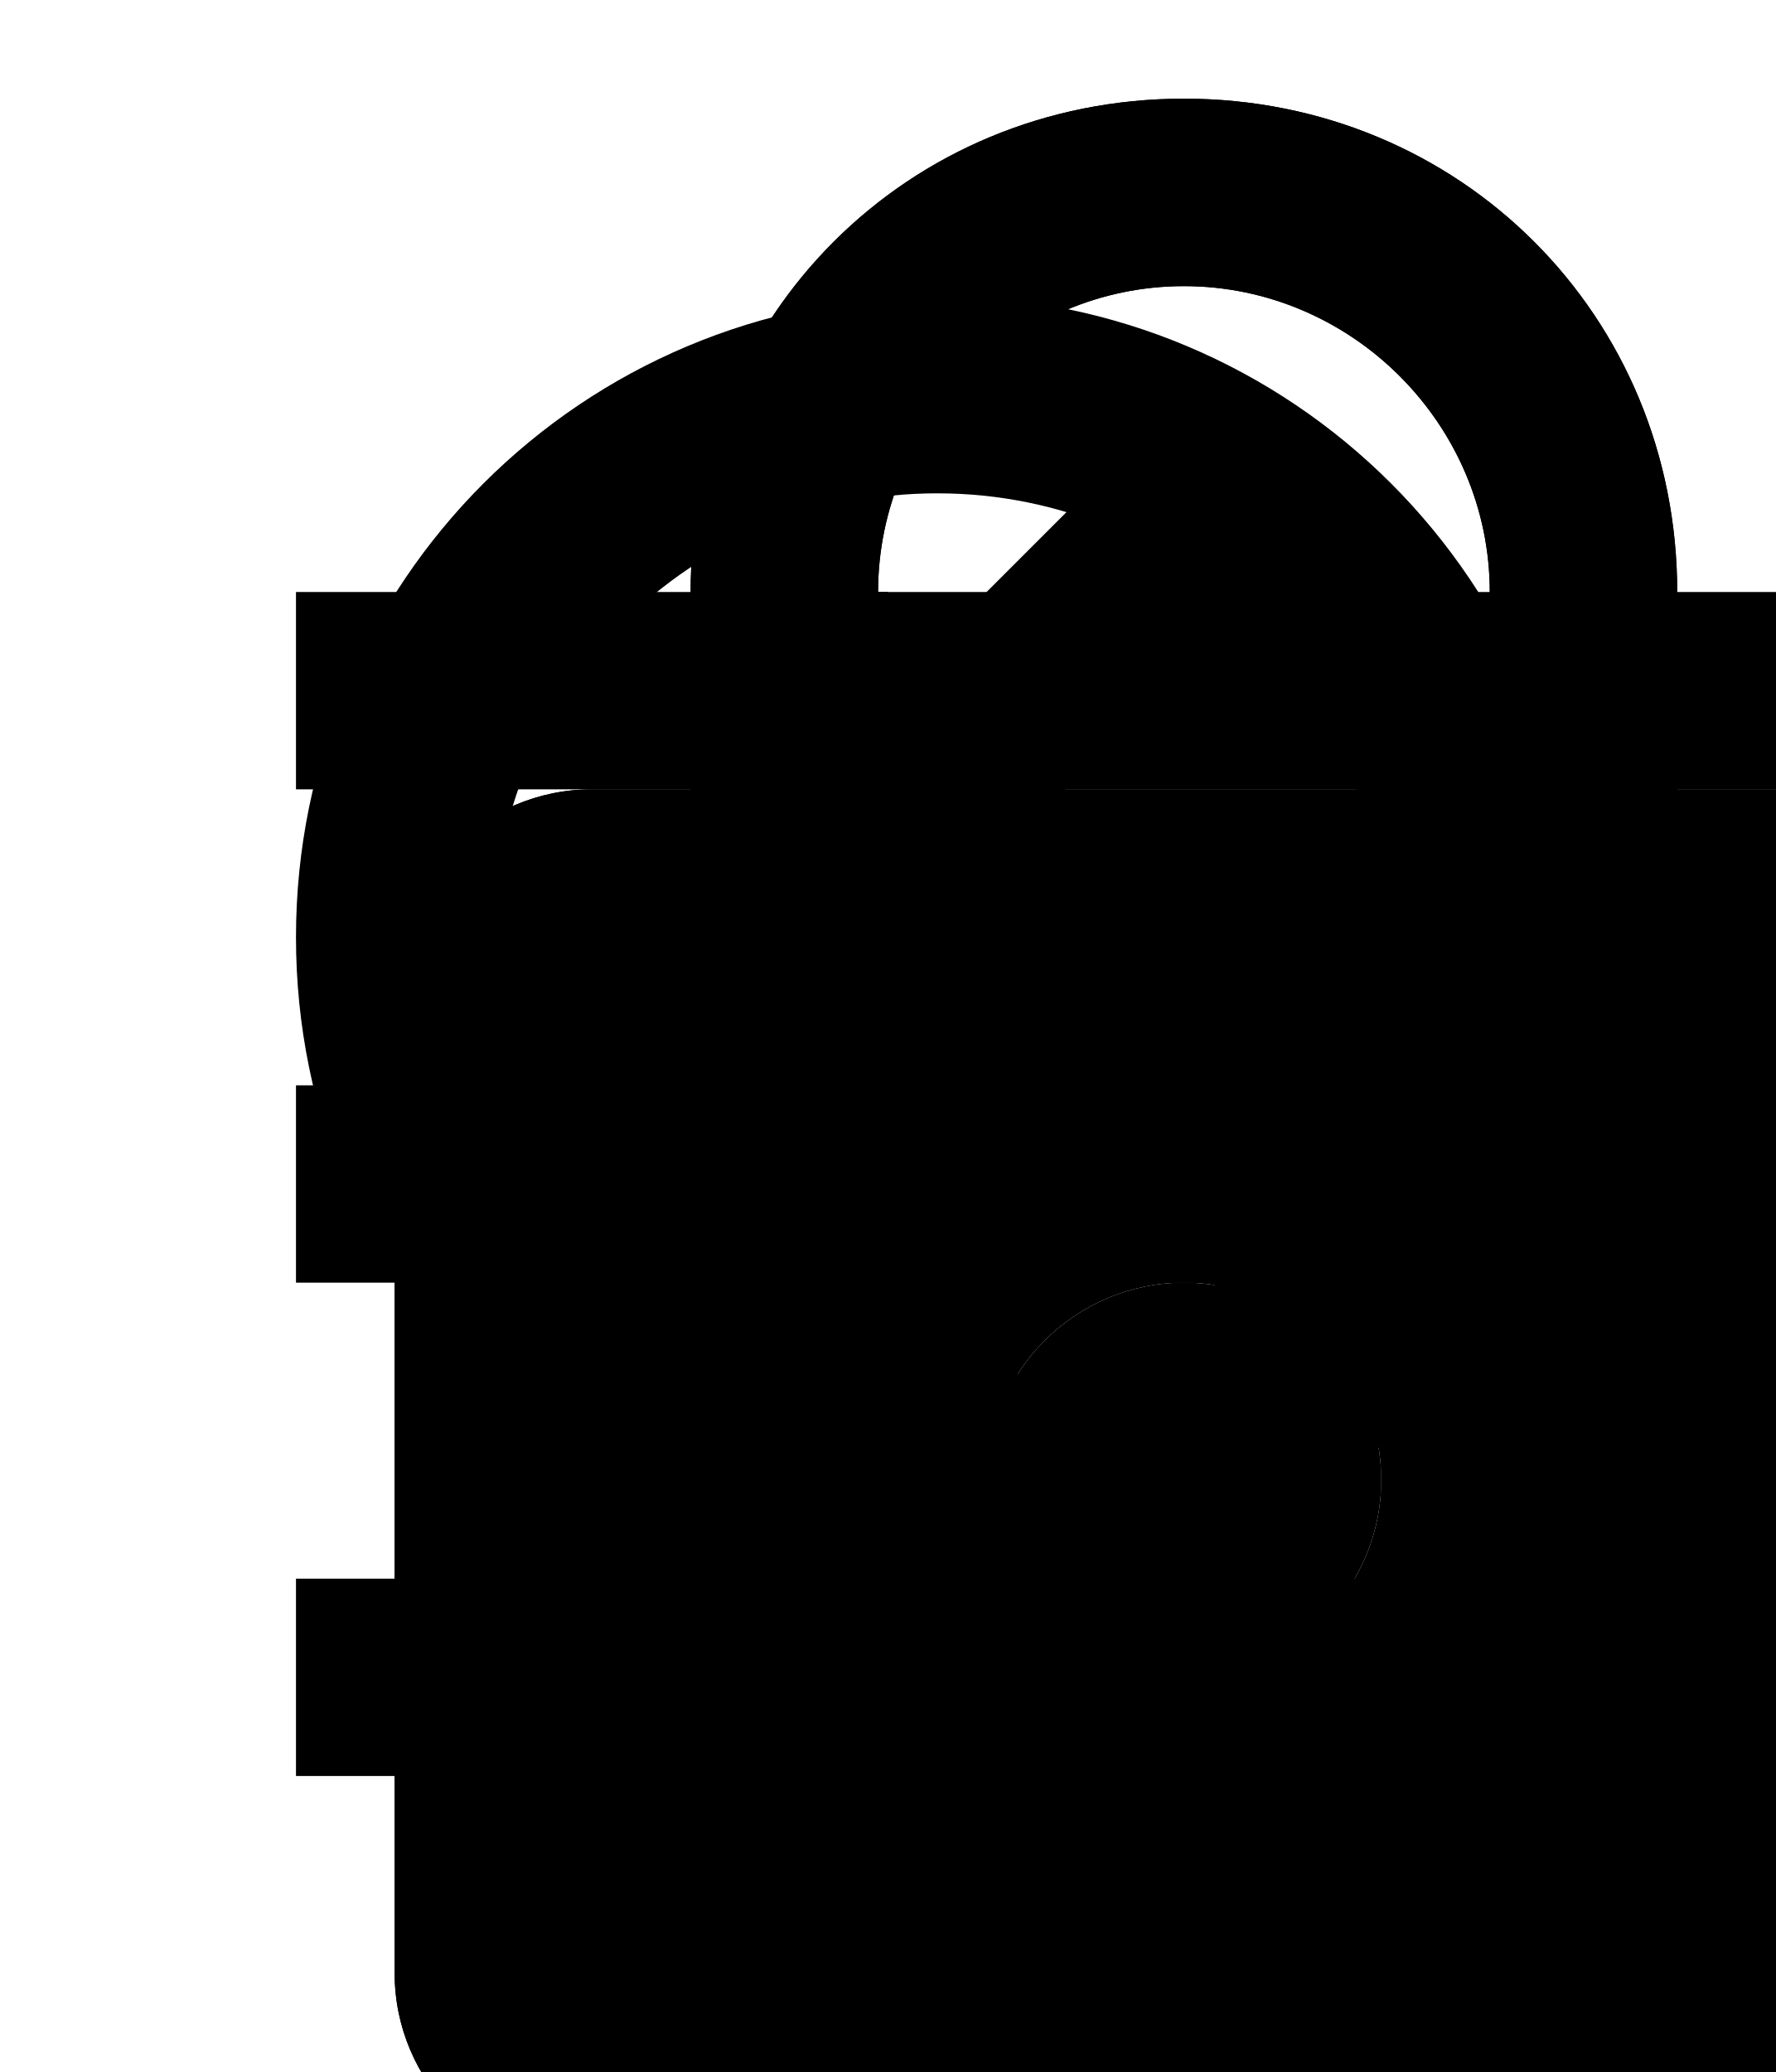
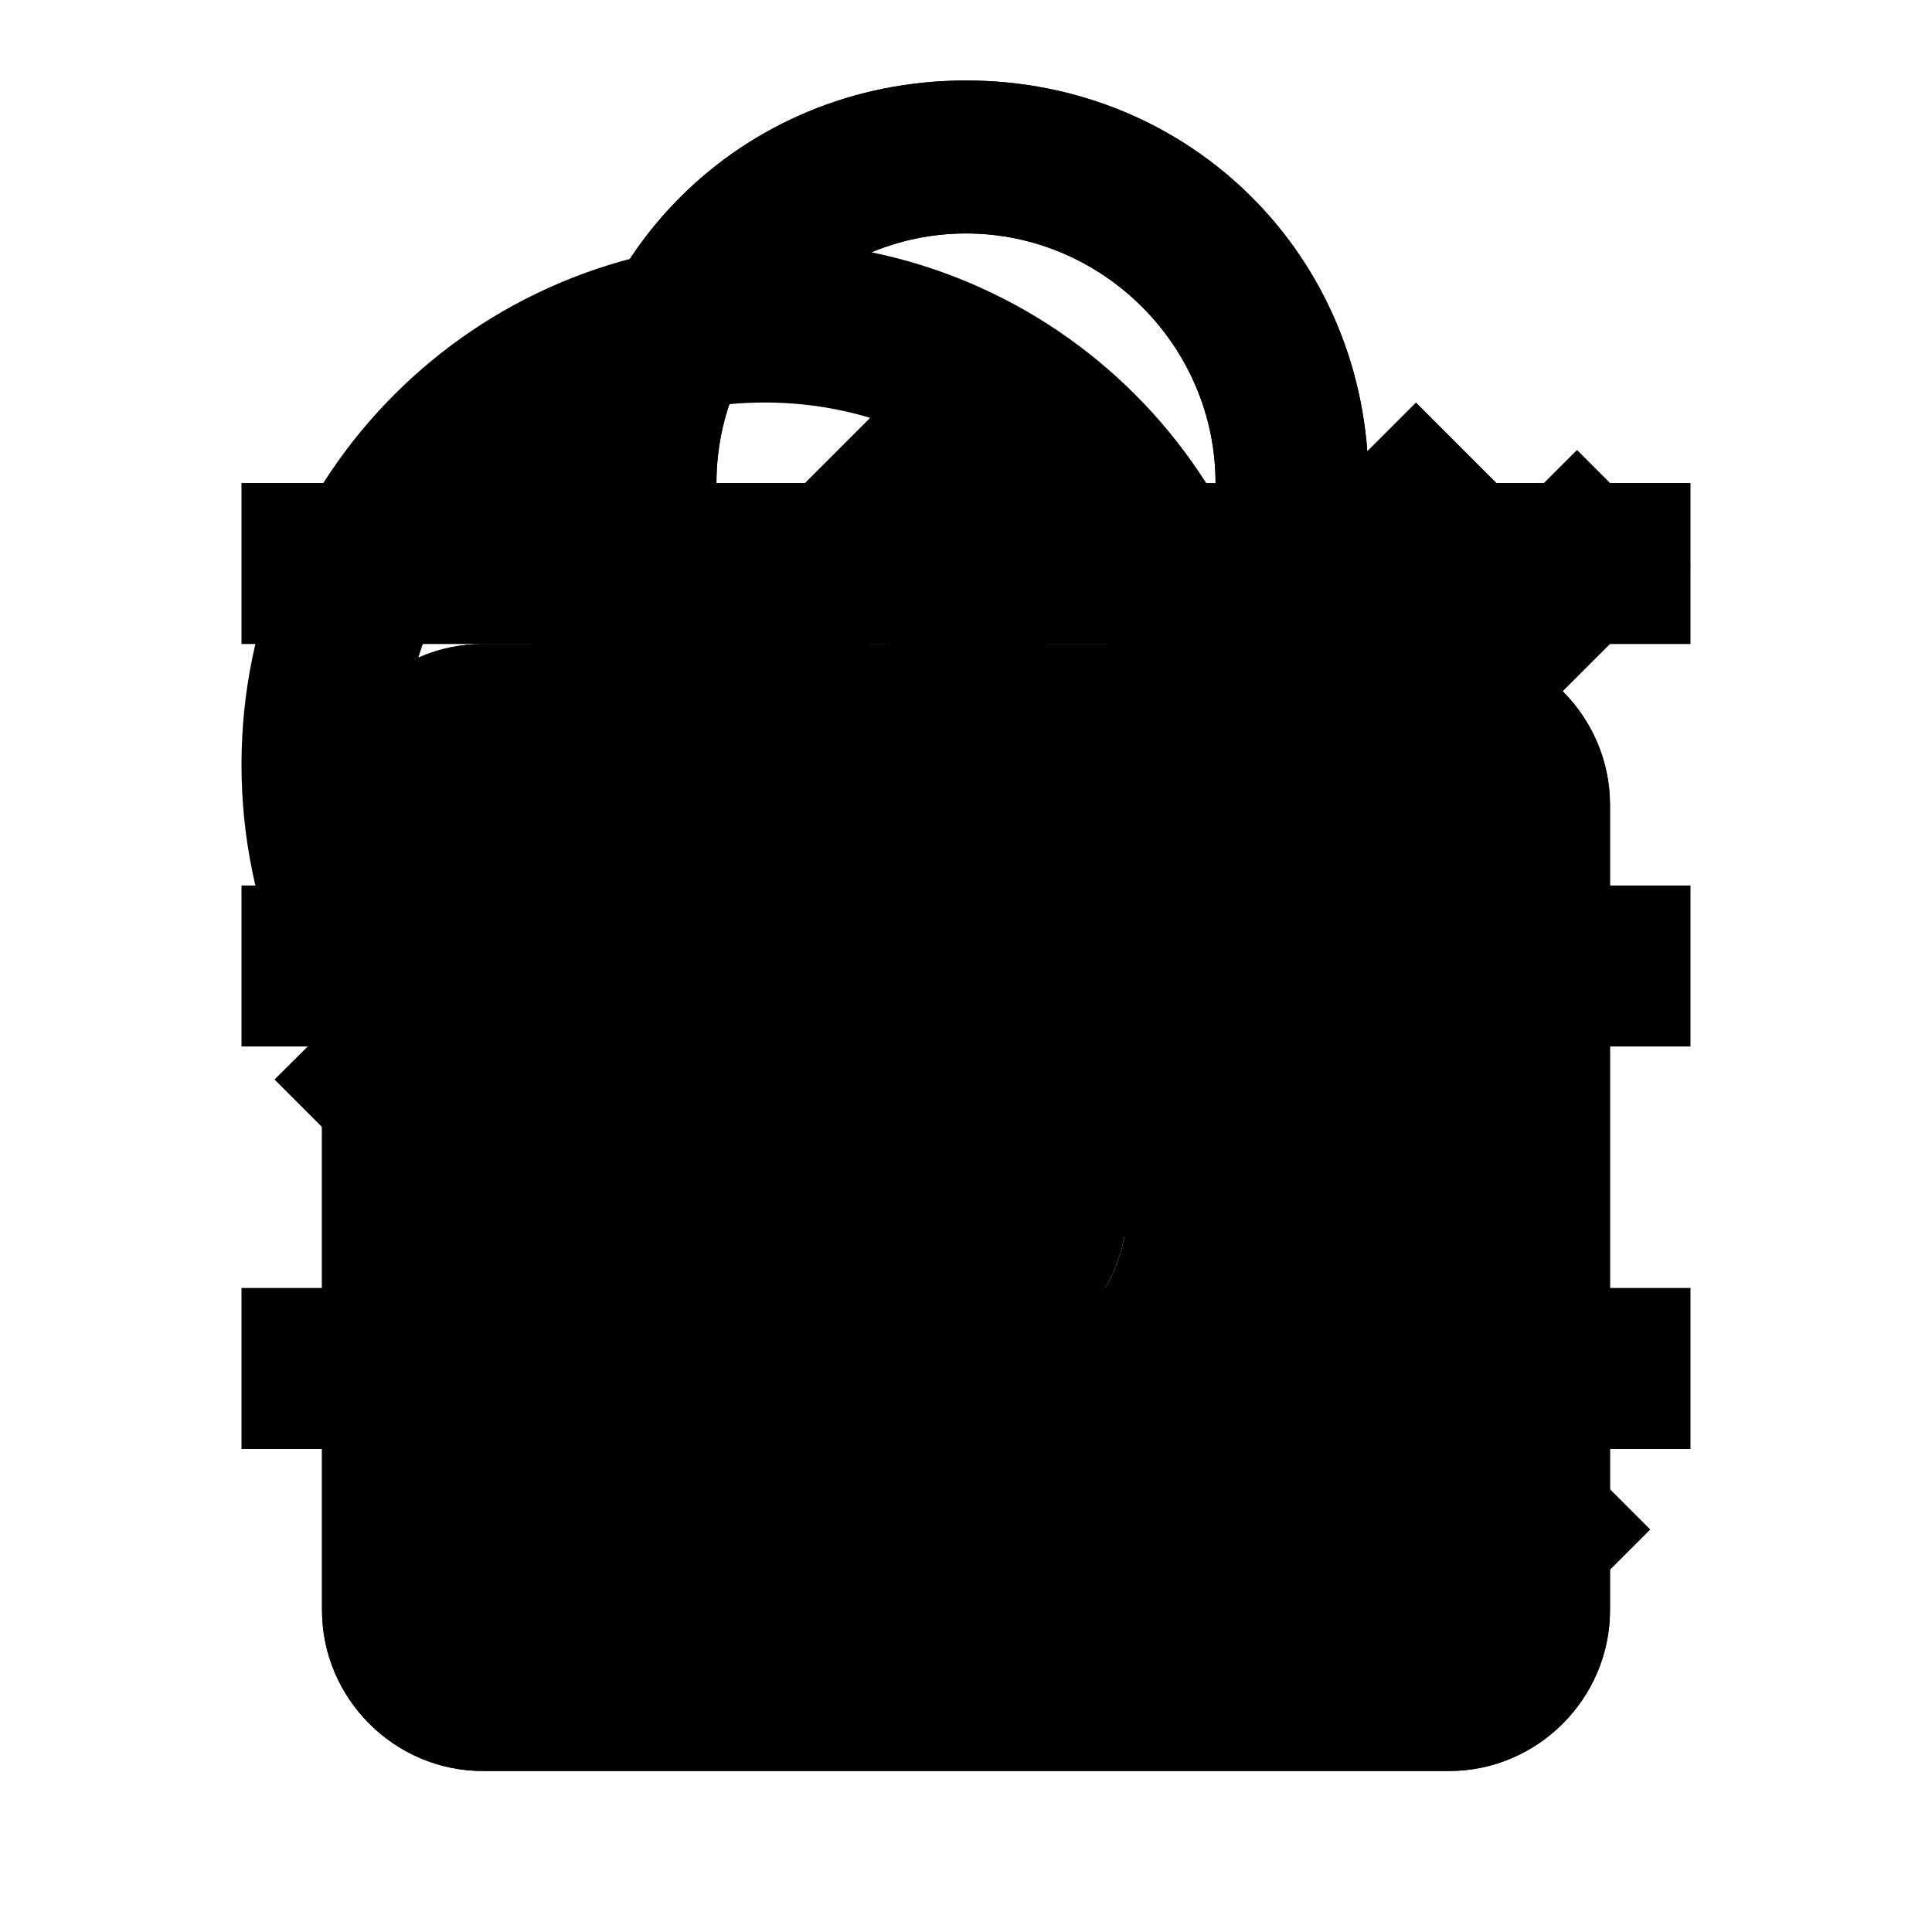
<svg xmlns="http://www.w3.org/2000/svg">
  <g id="arrow-back">
    <path d="M20,11H7.8l5.6-5.6L12,4l-8,8l8,8l1.4-1.4L7.8,13H20V11z" />
  </g>
  <g id="lock">
    <path d="M18,8h-1V6c0-2.8-2.2-5-5-5C9.2,1,7,3.2,7,6v2H6c-1.1,0-2,0.9-2,2v10c0,1.1,0.9,2,2,2h12c1.1,0,2-0.9,2-2V10C20,8.9,19.1,8,18,8z M12,17c-1.1,0-2-0.9-2-2s0.9-2,2-2c1.1,0,2,0.9,2,2S13.1,17,12,17z M15.1,8H8.9V6c0-1.7,1.4-3.1,3.1-3.1c1.7,0,3.1,1.4,3.1,3.1V8z" />
  </g>
  <g id="lock-outline">
    <path d="M18,8h-1V6c0-2.8-2.2-5-5-5C9.2,1,7,3.2,7,6v2H6c-1.1,0-2,0.9-2,2v10c0,1.1,0.9,2,2,2h12c1.1,0,2-0.9,2-2V10C20,8.9,19.1,8,18,8z M12,2.9c1.7,0,3.1,1.4,3.1,3.1v2H9V6H8.9C8.9,4.3,10.3,2.9,12,2.9z M18,20H6V10h12V20z M12,17c1.1,0,2-0.9,2-2s-0.9-2-2-2c-1.1,0-2,0.9-2,2S10.9,17,12,17z" />
  </g>
  <g id="menu">
    <path d="M3,18h18v-2H3V18z M3,13h18v-2H3V13z M3,6v2h18V6H3z" />
  </g>
  <g id="search">
    <path d="M15.5,14h-0.8l-0.3-0.3c1-1.1,1.6-2.6,1.6-4.2C16,5.9,13.1,3,9.5,3C5.9,3,3,5.9,3,9.5S5.9,16,9.5,16c1.6,0,3.1-0.6,4.2-1.6l0.3,0.3v0.8l5,5l1.5-1.5L15.5,14z M9.5,14C7,14,5,12,5,9.5S7,5,9.5,5C12,5,14,7,14,9.5S12,14,9.5,14z" />
  </g>
+   <g id="add">
+     <path d="M19 13h-6v6h-2v-6h-6v-2h6v-6h2v6h6v2z" />
+     <path d="M0 0h24v24h-24z" fill="none" />
+   </g>
+   <g id="clear">
+     <path d="M19 6.41l-1.41-1.41-5.59 5.59-5.59-5.59-1.41 1.41 5.59 5.59-5.59 5.59 1.41 1.41 5.59-5.59 5.59 5.59 1.41-1.41-5.59-5.59z" />
+     <path d="M0 0h24v24h-24z" fill="none" />
+   </g>
+   <g id="done">
+     <path d="M0 0h24v24h-24z" fill="none" />
+     <path d="M9 16.17l-4.17-4.17-1.42 1.41 5.59 5.59 12-12-1.41-1.41z" />
+   </g>
</svg>
